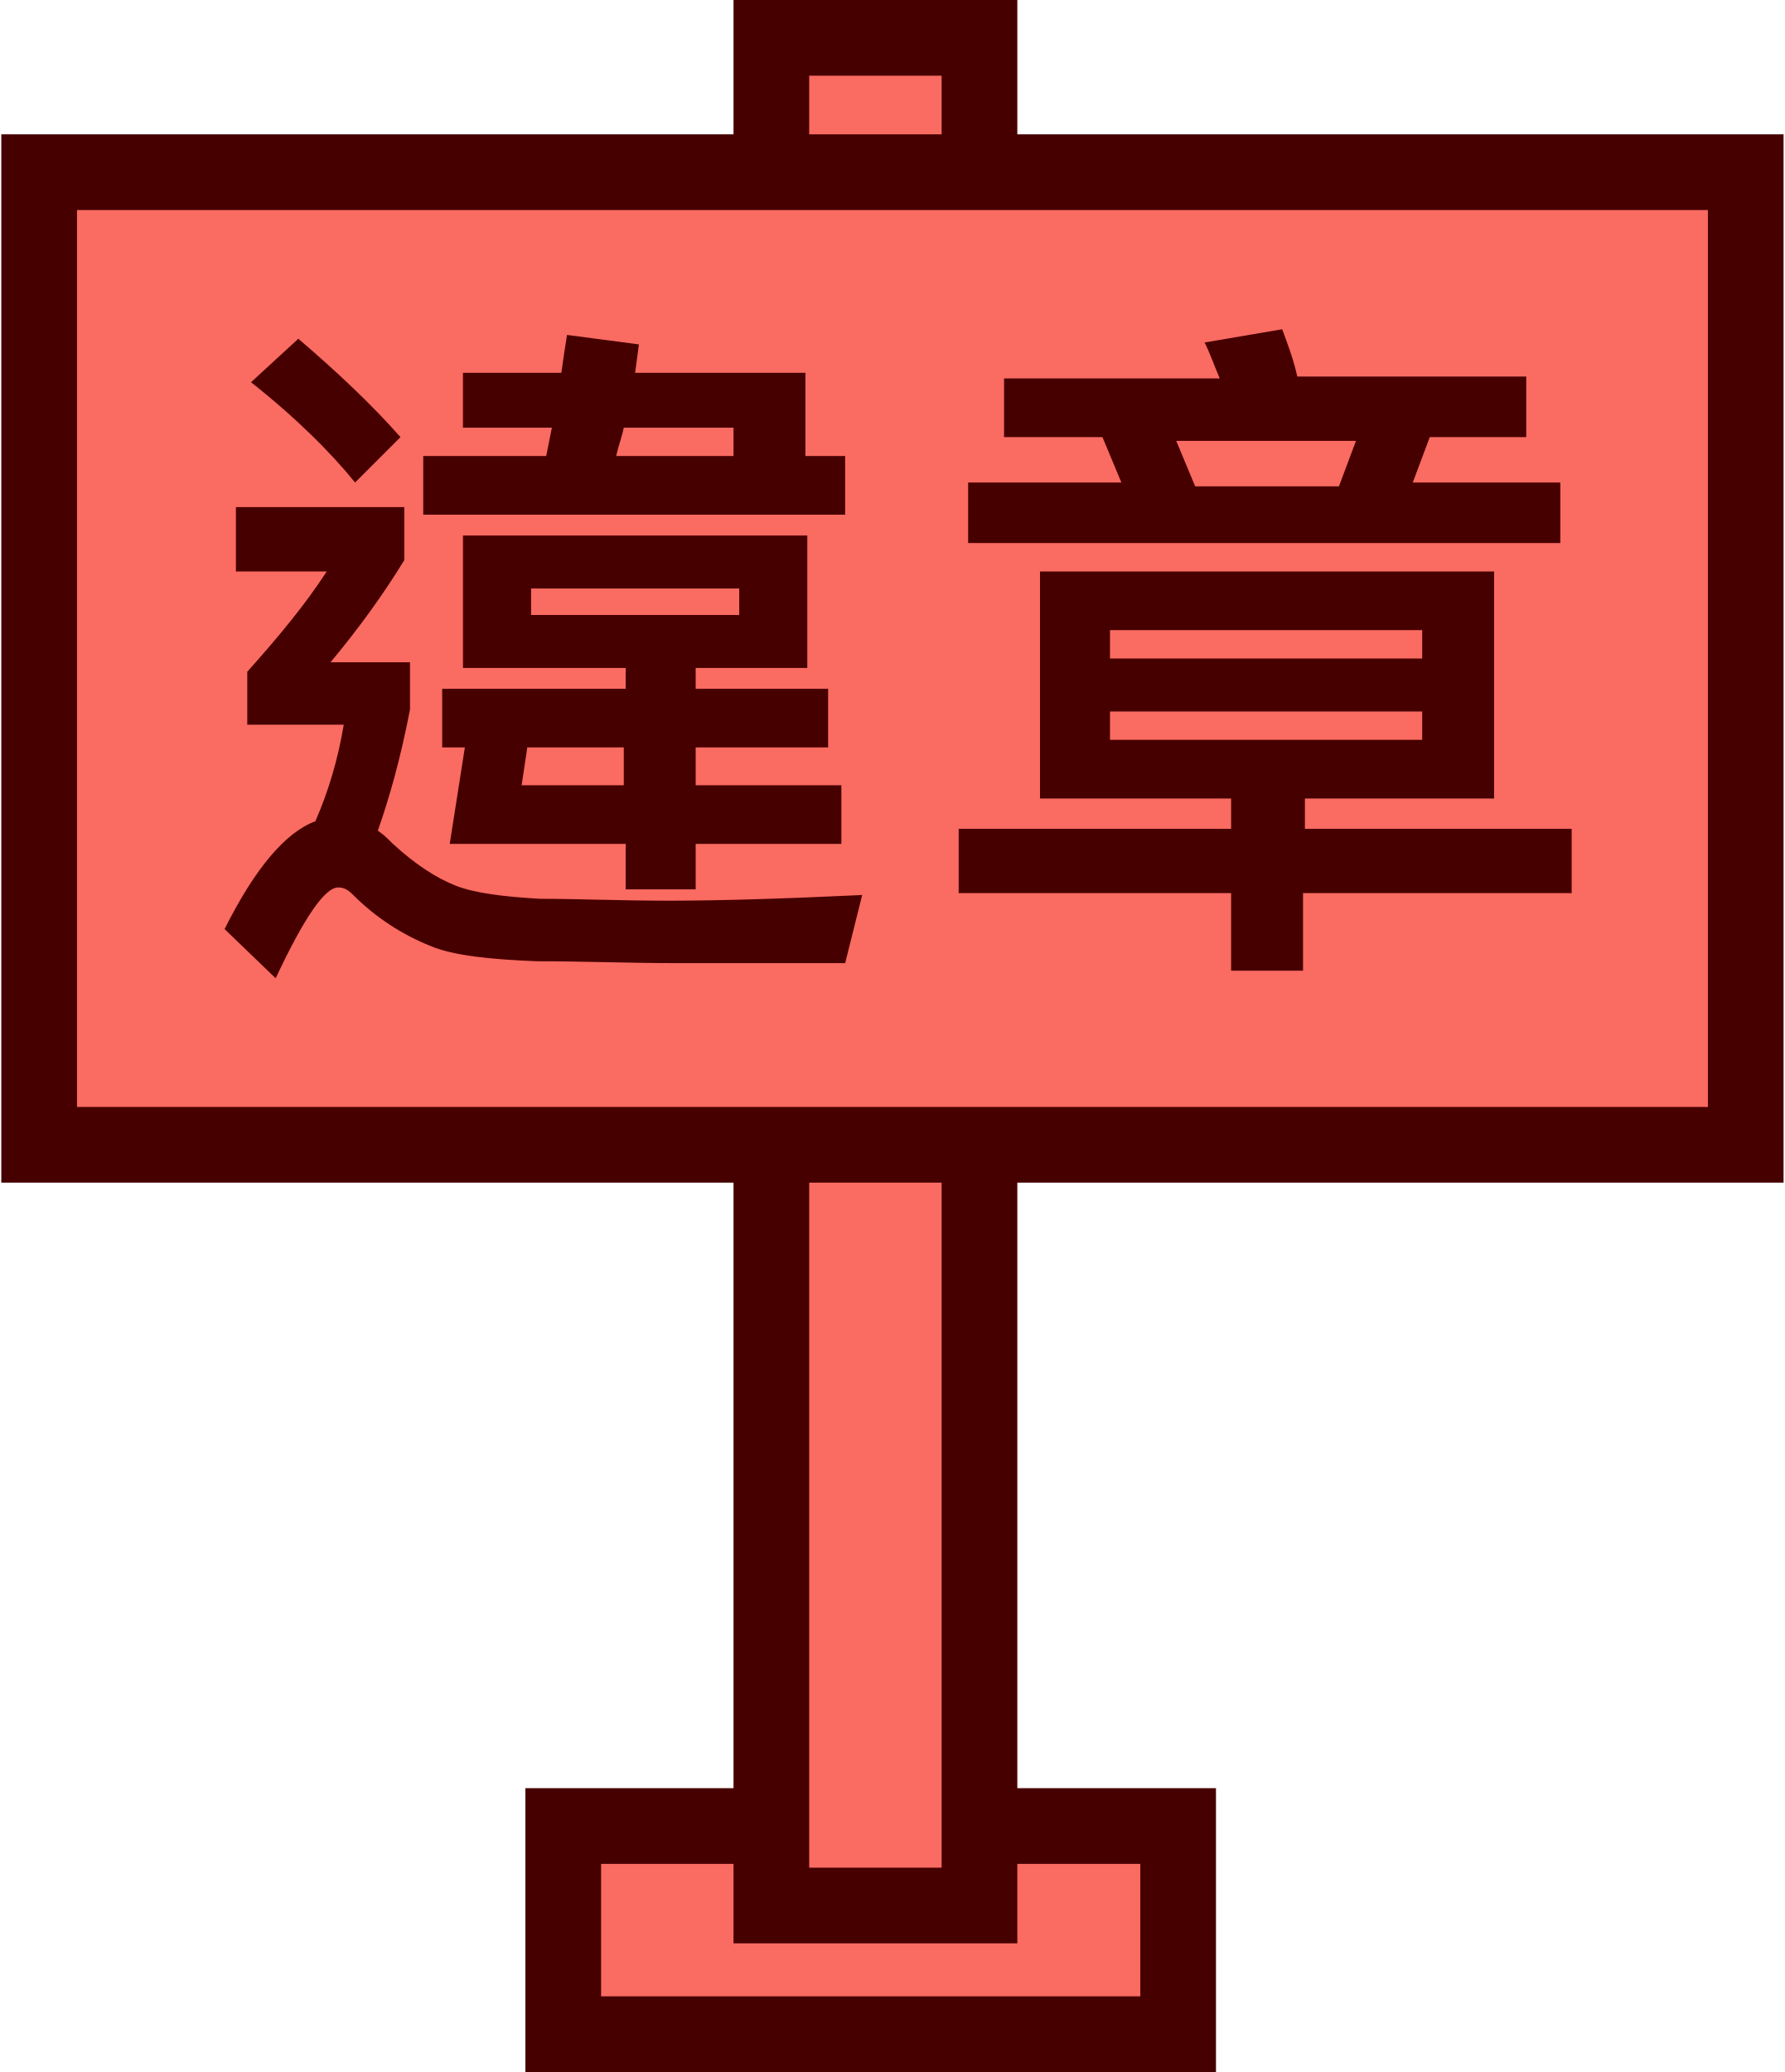
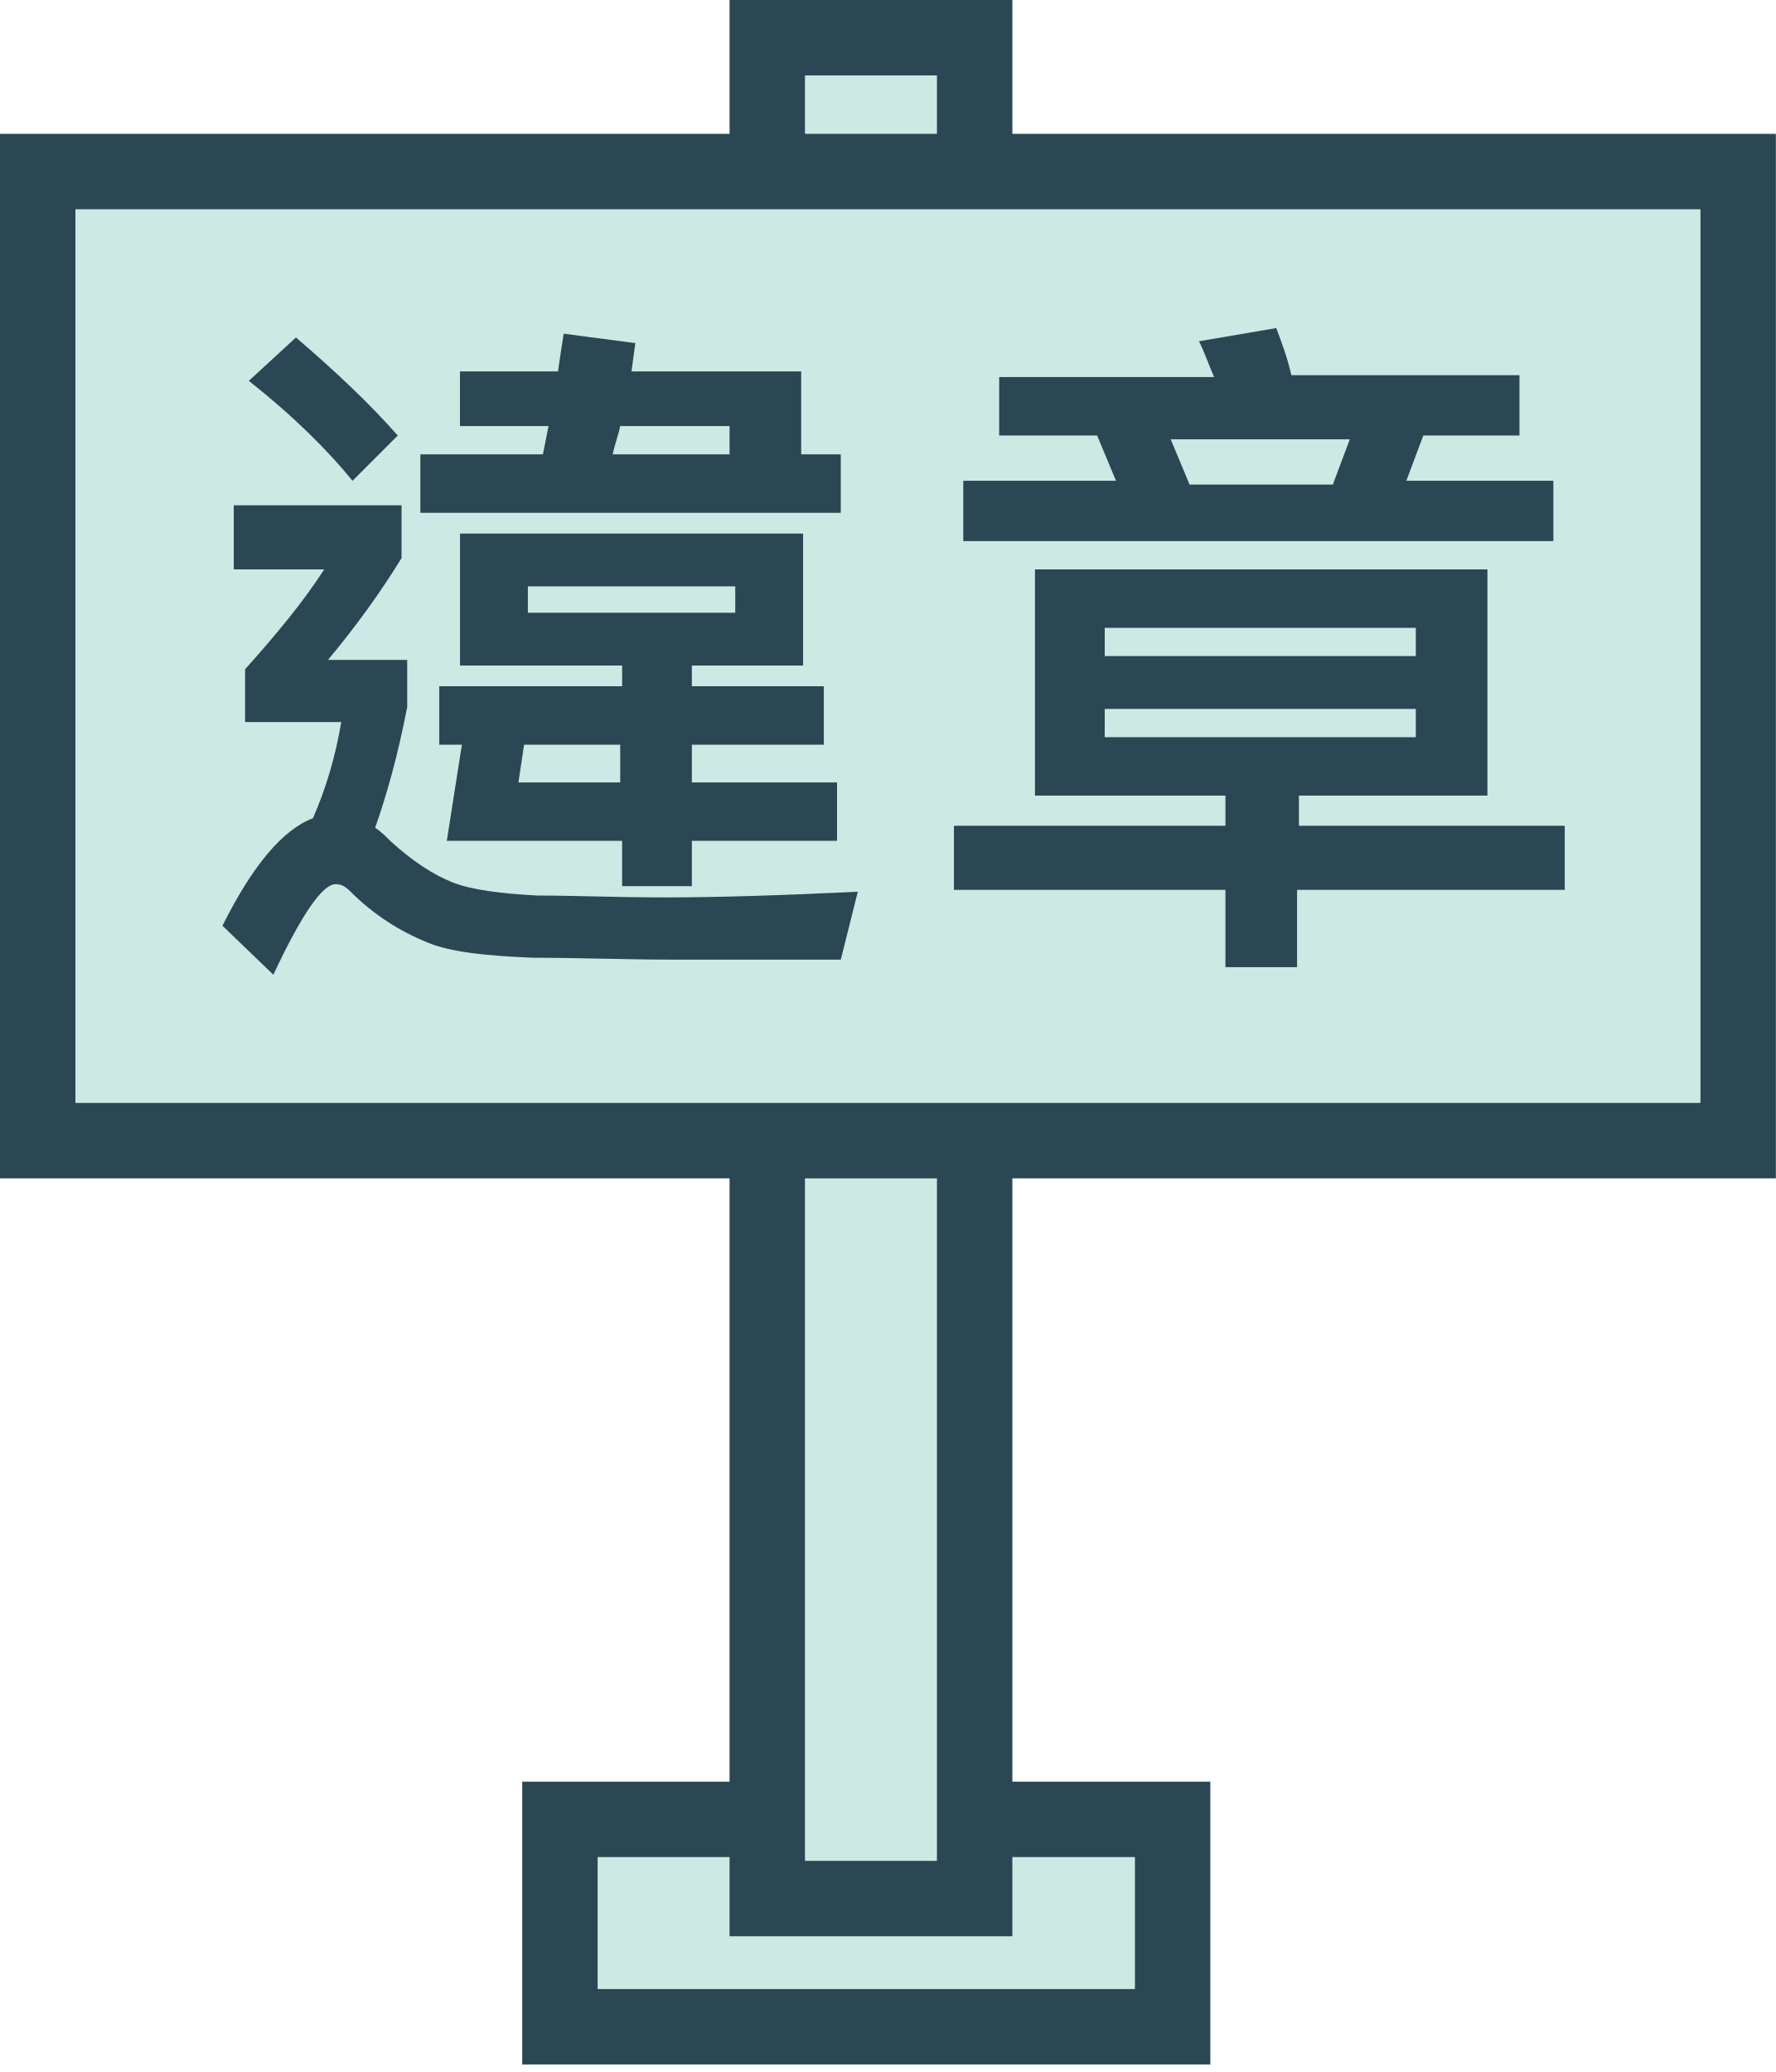
- <svg xmlns="http://www.w3.org/2000/svg" fill="none" height="65" viewBox="0 0 56 65" width="56">
-   <path d="m36.996 63.826v-6.53h-19.292v6.53z" fill="#fa6b62" />
-   <path d="m38.151 65h-21.667v-8.904h21.667zm-19.292-2.374h16.918v-4.155h-16.918z" fill="#470000" />
-   <path d="m30.73 1.187h-6.53v58.589h6.53z" fill="#fa6b62" />
-   <path d="m31.918 60.964h-8.904v-60.964h8.904zm-6.53-2.374h4.155v-56.215h-4.155z" fill="#470000" />
-   <path d="m54.772 5.402h-53.543v30.511h53.543z" fill="#fa6b62" />
-   <g fill="#470000">
-     <path d="m55.959 37.1h-55.918v-32.886h55.918zm-53.543-2.374h51.169v-28.137h-51.169z" />
-     <path d="m12.685 15.79v1.781c-.653 1.069-1.425 2.137-2.315 3.205h2.493v1.484c-.297 1.543-.653 2.79-1.009 3.799.178.119.297.237.475.415.712.653 1.365 1.069 1.959 1.306.594.237 1.543.356 2.671.416 1.187 0 2.493.059 4.037.059s3.562-.059 6.055-.178l-.534 2.137h-5.283c-1.484 0-2.968-.059-4.393-.059-1.484-.059-2.612-.178-3.324-.475-.89-.356-1.722-.89-2.434-1.603-.178-.178-.297-.237-.475-.237-.416 0-1.069.95-1.959 2.849l-1.603-1.543c.95-1.899 1.9-3.027 2.849-3.384.416-.95.712-1.959.89-3.027h-3.027v-1.662c1.009-1.128 1.84-2.137 2.493-3.146h-2.849v-2.018h5.283zm-.119-2.078-1.425 1.425c-.772-.95-1.84-2.018-3.265-3.146l1.484-1.365c1.247 1.069 2.315 2.078 3.205 3.087zm5.046-2.018c.059-.415.119-.831.178-1.187l2.256.297-.119.89h5.343v2.612h1.246v1.84h-13.237v-1.84h3.858l.178-.89h-2.79v-1.722zm7.717 5.105v4.155h-3.502v.653h4.155v1.84h-4.155v1.187h4.571v1.84h-4.571v1.425h-2.196v-1.425h-5.521l.475-3.027h-.712v-1.84h5.758v-.653h-5.105v-4.155zm-8.785 6.648-.178 1.187h3.205v-1.187zm6.589-4.986h-6.47v.831h6.53v-.831zm-.119-4.155v-.89h-3.443c-.059.297-.178.594-.237.89z" />
-     <path d="m32.63 25.05v-7.123h14.247v7.123h-5.936v.95h8.37v2.018h-8.429v2.434h-2.256v-2.434h-8.548v-2.018h8.548v-.95zm-1.128-11.219v-1.959h6.767c-.178-.415-.297-.772-.475-1.128l2.434-.415c.178.475.356.95.475 1.484h7.183v1.899h-3.027l-.534 1.425h4.63v1.899h-18.58v-1.899h4.808l-.594-1.425h-3.087zm13.119 5.936h-9.795v.89h9.795zm-9.795 3.443h9.795v-.89h-9.795zm7.183-7.954.534-1.425h-5.639l.594 1.425z" />
+ <svg xmlns="http://www.w3.org/2000/svg" fill="none" height="63" viewBox="0 0 54 63" width="54">
+   <path d="m35.688 61.637v-6.306h-18.631v6.306z" fill="#cde9e4" />
+   <path d="m36.803 62.771h-20.924v-8.599h20.924zm-18.631-2.293h16.338v-4.013h-16.338z" fill="#2b4754" />
+   <path d="m29.637 1.146h-6.306v56.58h6.306z" fill="#cde9e4" />
+   <path d="m30.783 58.873h-8.599v-58.873h8.599zm-6.306-2.293h4.013v-54.287h-4.013z" fill="#2b4754" />
+   <path d="m52.853 5.217h-51.707v29.465h51.707z" fill="#cde9e4" />
+   <g fill="#2b4754">
+     <path d="m54 35.828h-54v-31.758h54zm-51.707-2.293h49.414v-27.172h-49.414z" />
+     <path d="m12.21 15.248v1.72c-.631 1.032-1.376 2.064-2.236 3.096h2.408v1.433c-.287 1.49-.63 2.694-.975 3.669.172.115.287.229.459.401.688.63 1.319 1.032 1.892 1.261.573.229 1.49.344 2.58.401 1.146 0 2.408.057 3.898.057 1.49 0 3.439-.057 5.847-.172l-.516 2.064h-5.102c-1.433 0-2.866-.057-4.242-.057-1.433-.057-2.522-.172-3.21-.459-.86-.344-1.662-.86-2.35-1.548-.172-.172-.287-.229-.459-.229-.401 0-1.032.917-1.892 2.752l-1.548-1.49c.917-1.834 1.834-2.924 2.752-3.268.401-.917.688-1.892.86-2.924h-2.924v-1.605c.975-1.089 1.777-2.064 2.408-3.038h-2.752v-1.949h5.102zm-.115-2.006-1.376 1.376c-.745-.917-1.777-1.949-3.153-3.038l1.433-1.319c1.204 1.032 2.236 2.006 3.096 2.981zm4.873-1.949c.057-.401.115-.803.172-1.147l2.178.287-.115.86h5.159v2.522h1.204v1.777h-12.784v-1.777h3.726l.172-.86h-2.694v-1.662zm7.452 4.93v4.013h-3.382v.63h4.013v1.777h-4.013v1.147h4.414v1.777h-4.414v1.376h-2.121v-1.376h-5.331l.459-2.924h-.688v-1.777h5.561v-.63h-4.93v-4.013zm-8.484 6.42-.172 1.147h3.095v-1.147zm6.363-4.815h-6.248v.803h6.306v-.803zm-.115-4.013v-.86h-3.325c-.057.287-.172.573-.229.86z" />
+     <path d="m31.471 24.191v-6.879h13.758v6.879h-5.732v.917h8.083v1.949h-8.14v2.35h-2.178v-2.35h-8.255v-1.949h8.255v-.917zm-1.089-10.834v-1.892h6.535c-.172-.401-.287-.745-.459-1.089l2.35-.401c.172.459.344.917.459 1.433h6.936v1.834h-2.924l-.516 1.376h4.471v1.834h-17.943v-1.834h4.643l-.573-1.376h-2.981zm12.669 5.732h-9.459v.86h9.459zm-9.459 3.325h9.459v-.86h-9.459zm6.936-7.681.516-1.376h-5.446l.573 1.376z" />
  </g>
</svg>
